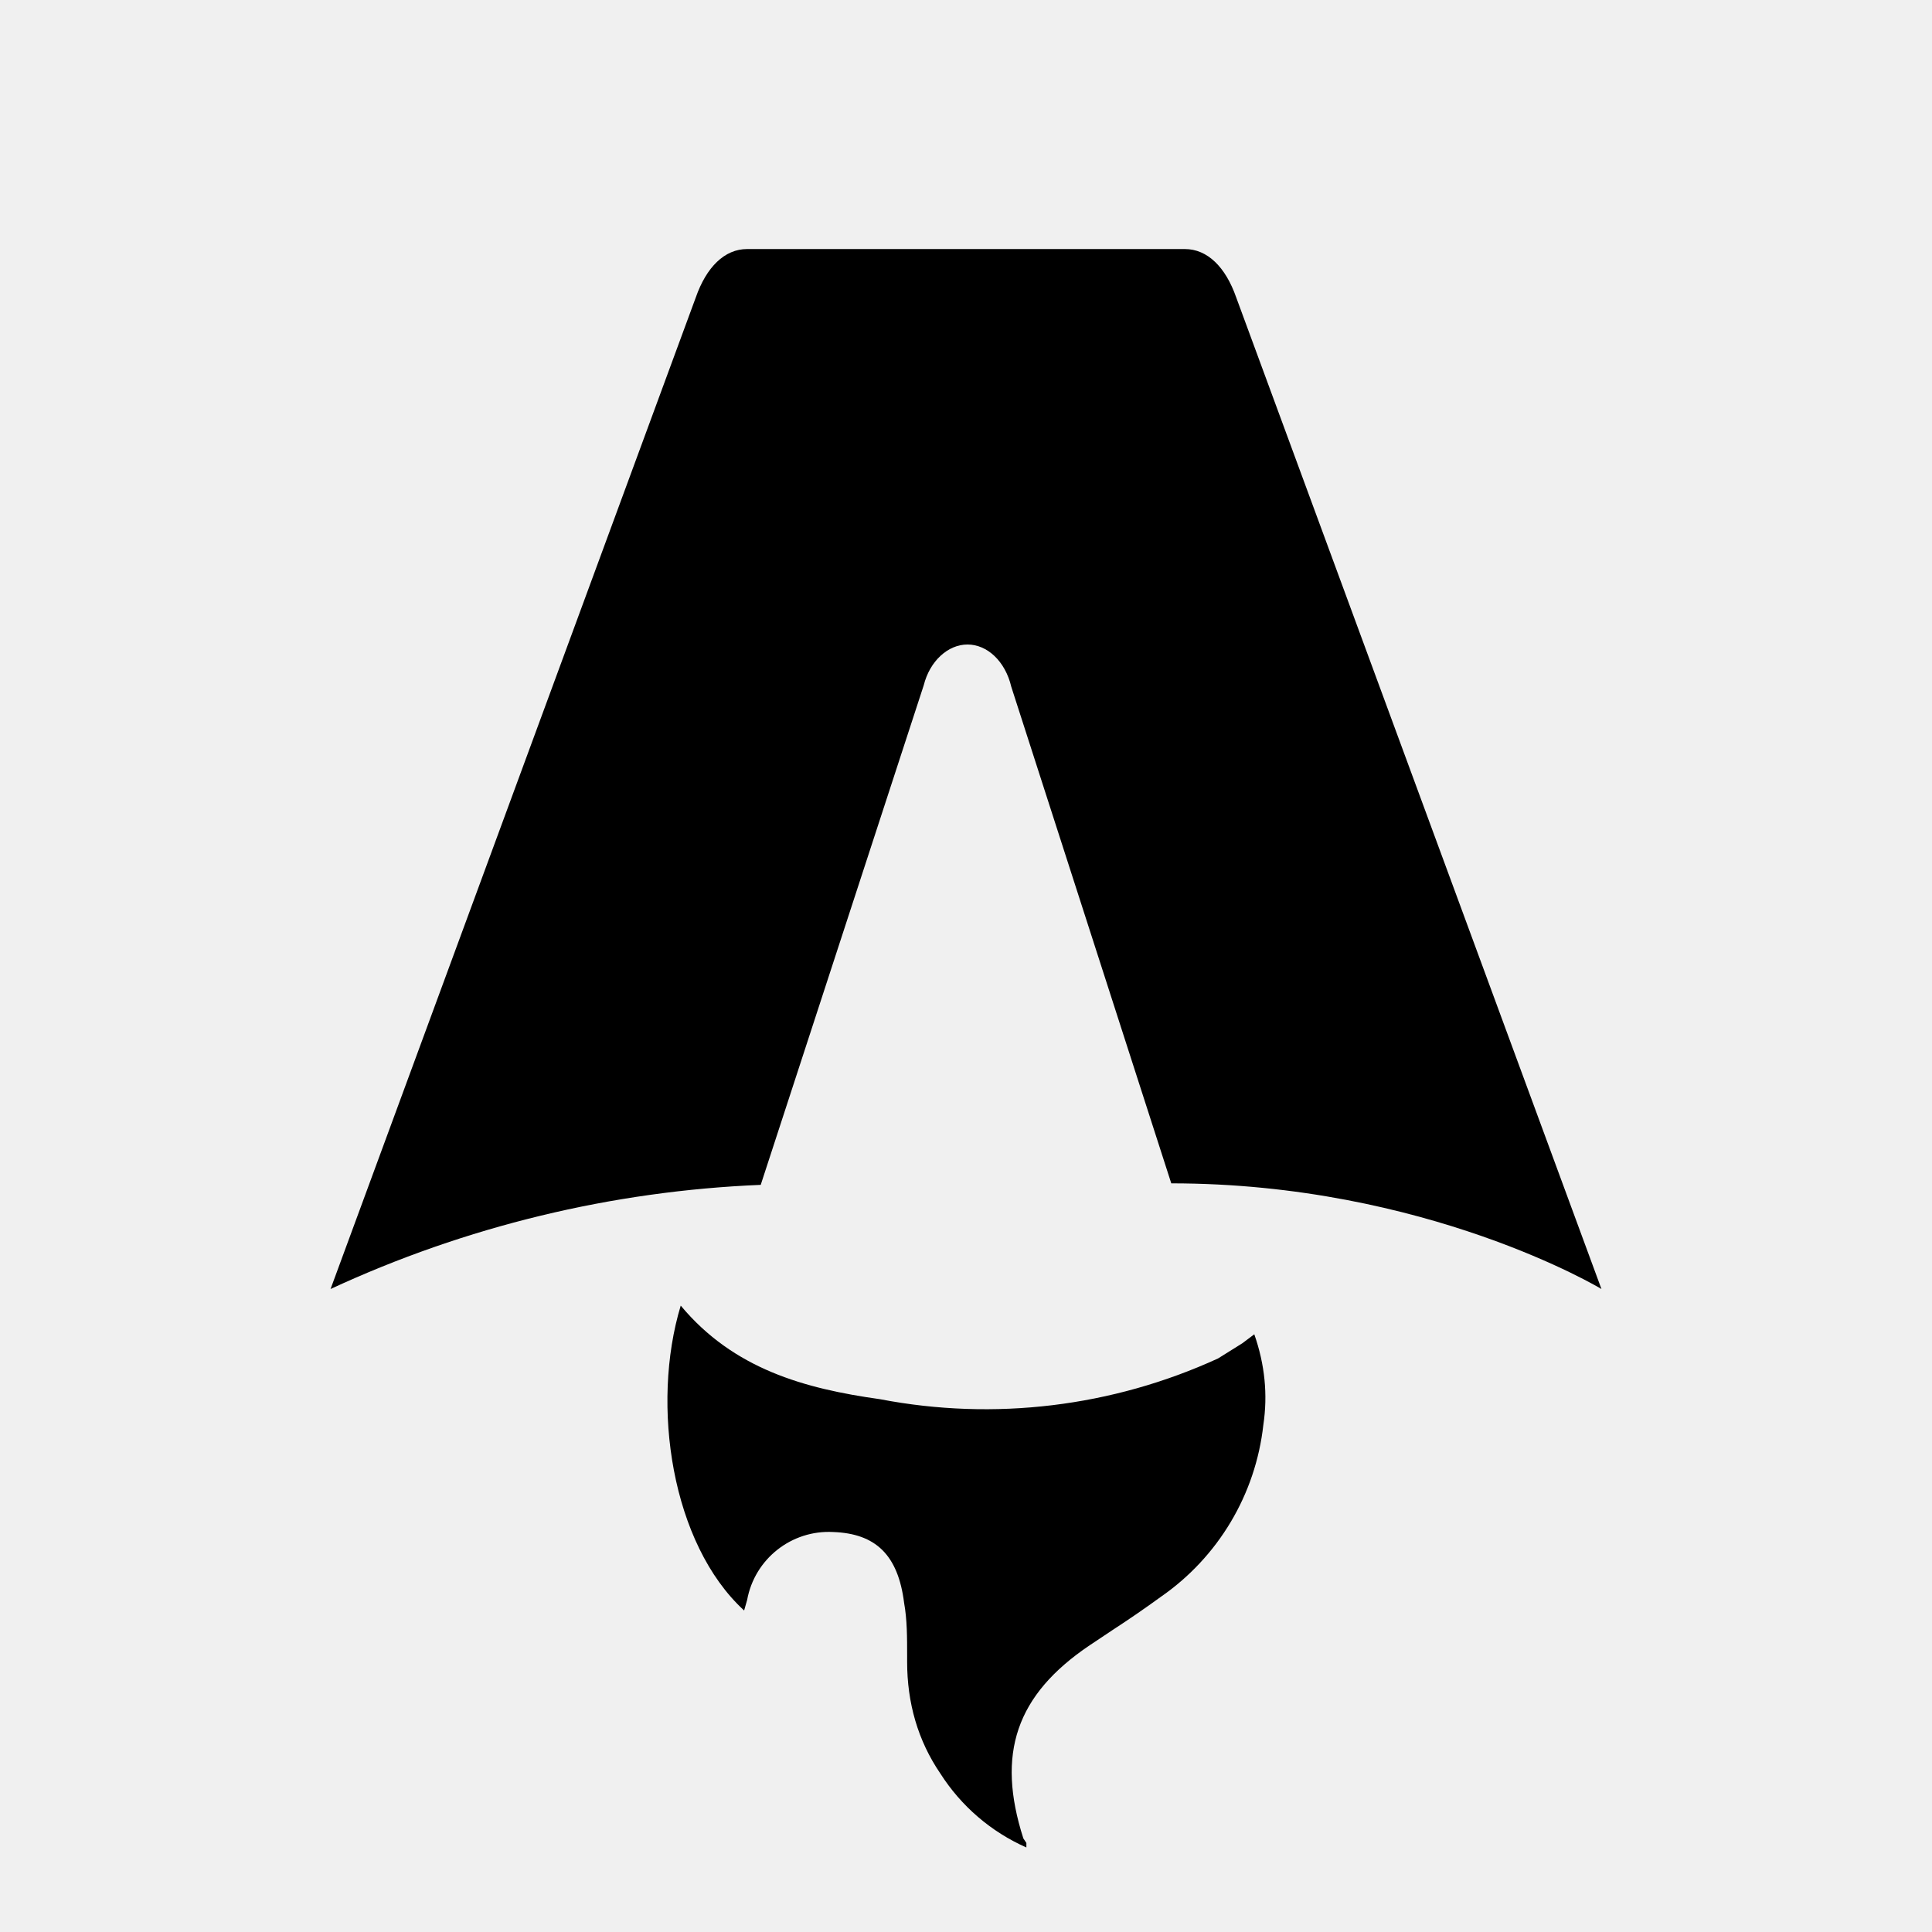
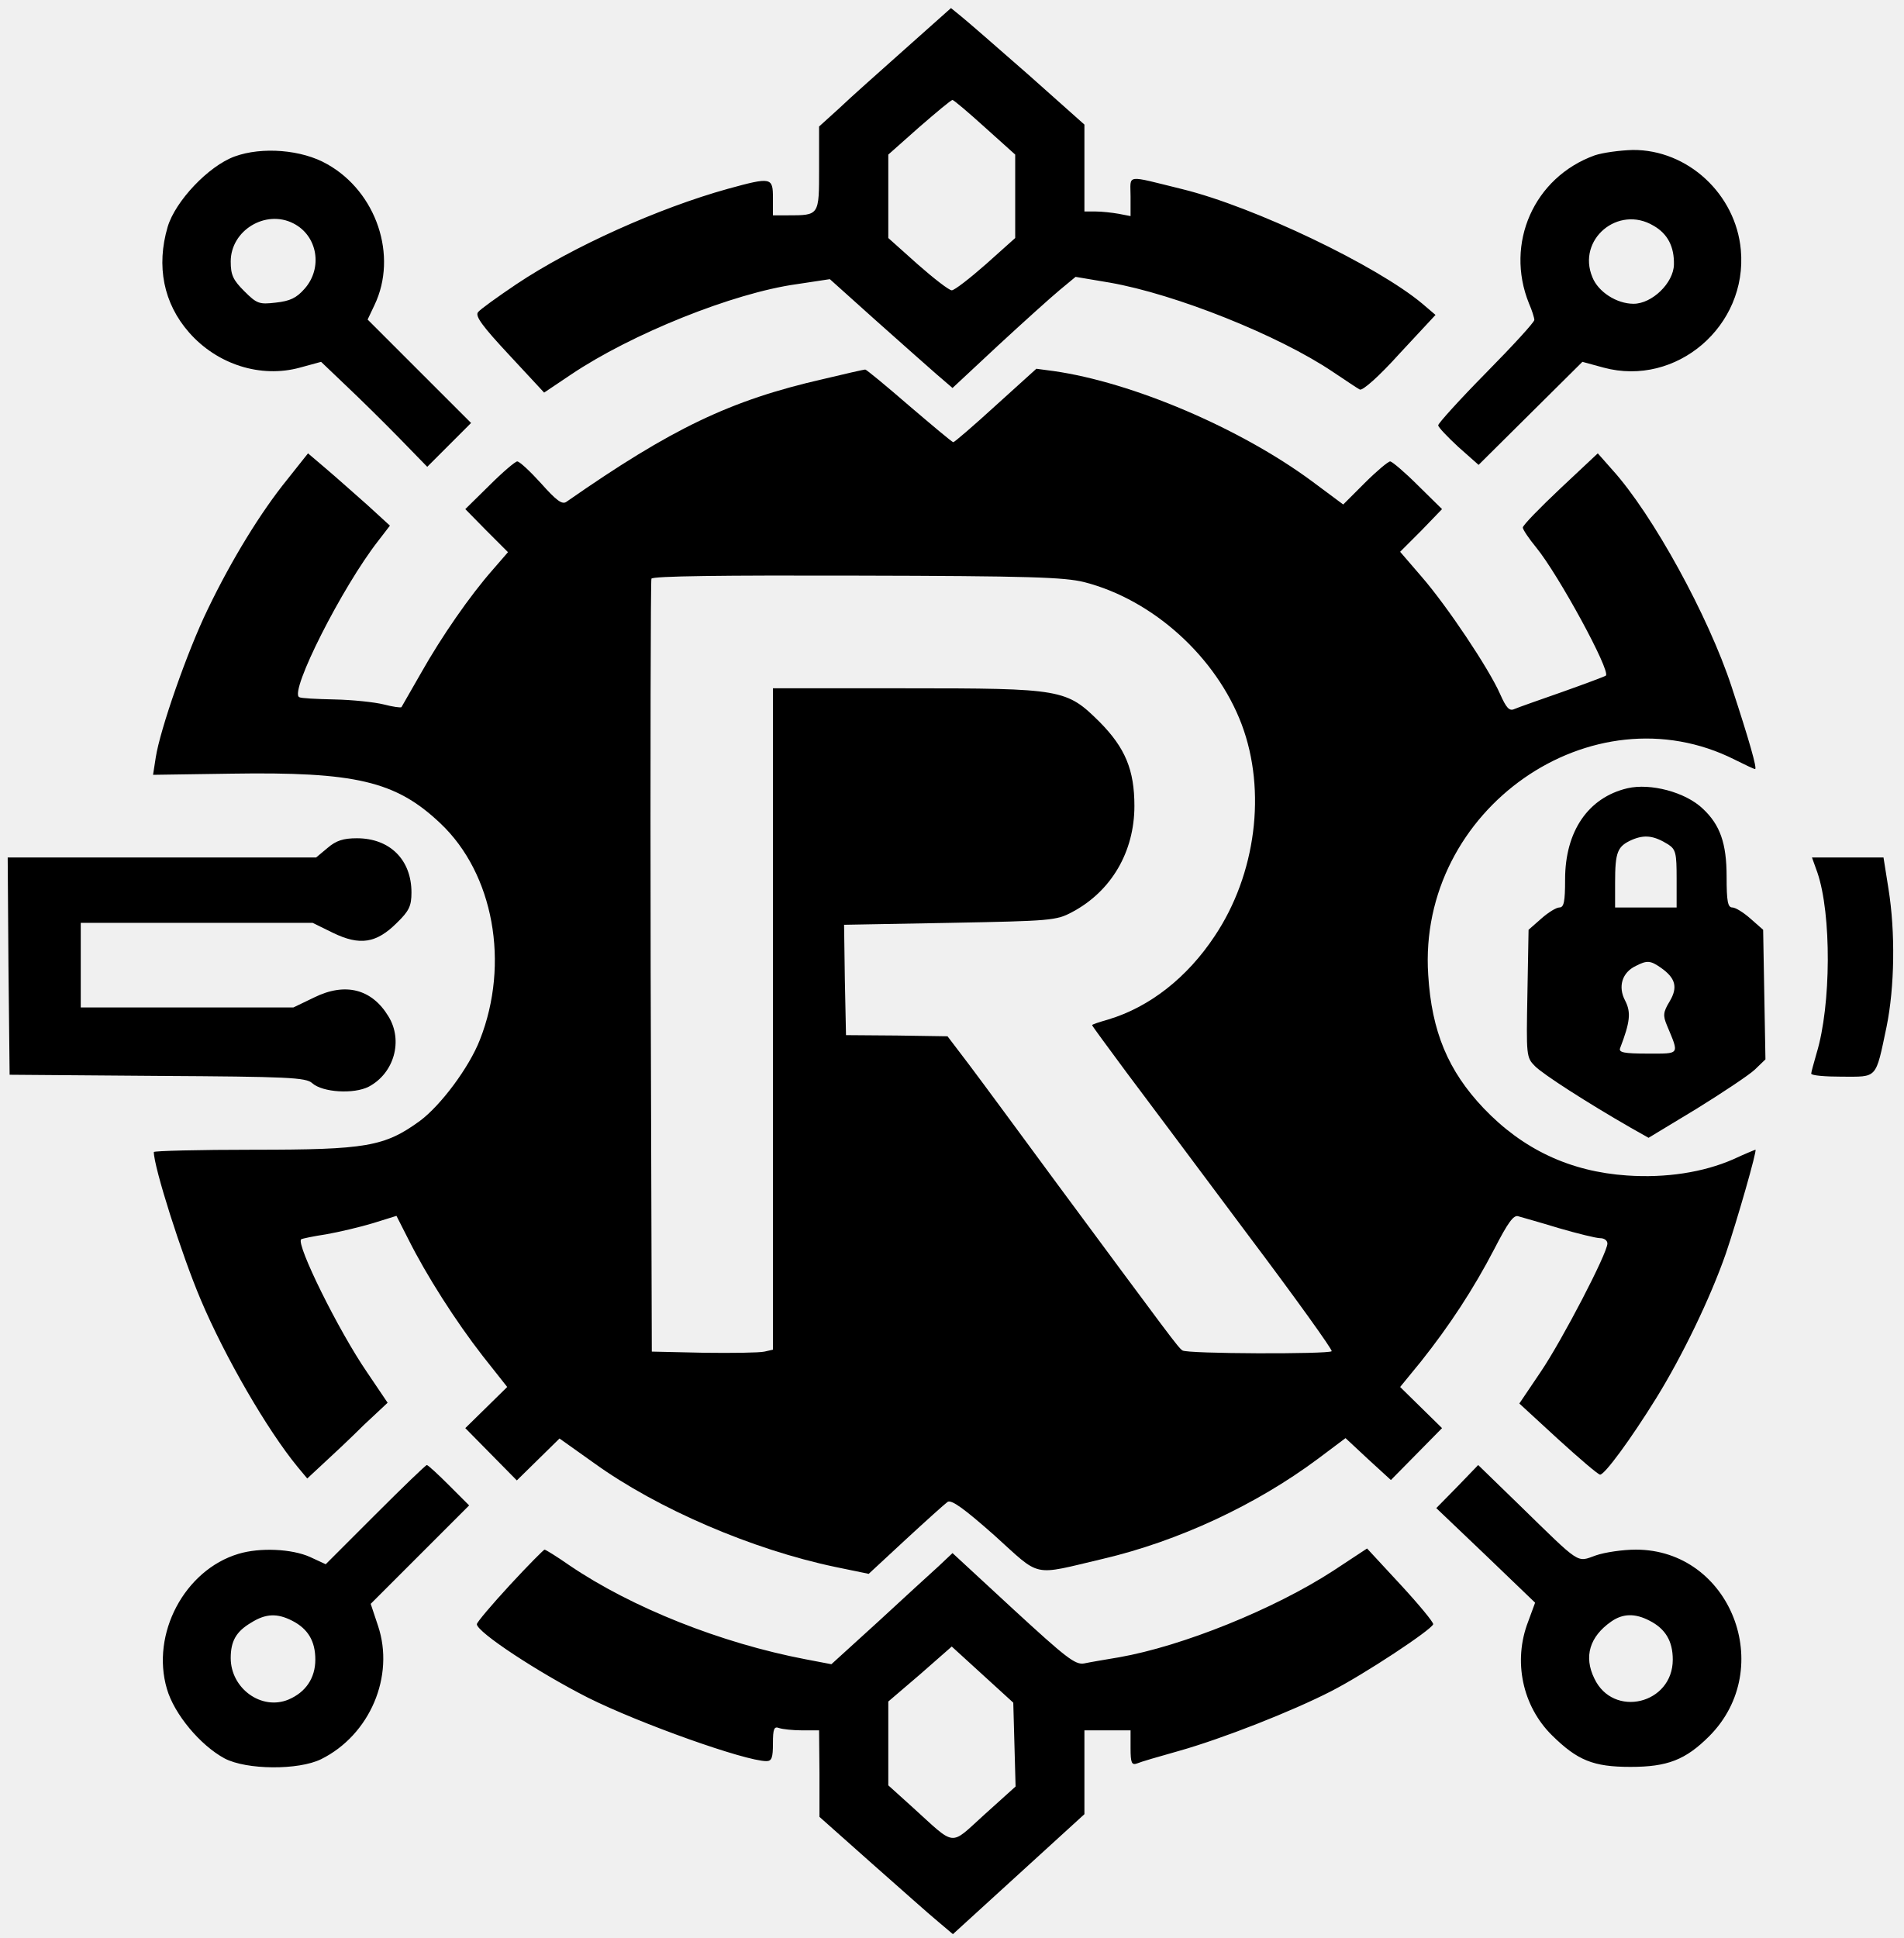
- <svg xmlns="http://www.w3.org/2000/svg" fill="none" viewBox="0 0 128 128">
-   <path d="M50.4 78.5a75.1 75.1 0 0 0-28.5 6.9l24.2-65.7c.7-2 1.9-3.2 3.4-3.2h29c1.5 0 2.7 1.2 3.4 3.2l24.2 65.7s-11.6-7-28.5-7L67 45.5c-.4-1.7-1.6-2.8-2.9-2.8-1.3 0-2.5 1.1-2.9 2.7L50.4 78.5Zm-1.1 28.2Zm-4.2-20.2c-2 6.6-.6 15.8 4.2 20.2a17.5 17.5 0 0 1 .2-.7 5.5 5.5 0 0 1 5.7-4.5c2.8.1 4.3 1.5 4.7 4.7.2 1.1.2 2.3.2 3.5v.4c0 2.7.7 5.2 2.2 7.4a13 13 0 0 0 5.7 4.9v-.3l-.2-.3c-1.8-5.6-.5-9.5 4.4-12.8l1.5-1a73 73 0 0 0 3.2-2.2 16 16 0 0 0 6.8-11.4c.3-2 .1-4-.6-6l-.8.6-1.6 1a37 37 0 0 1-22.4 2.7c-5-.7-9.7-2-13.2-6.2Z" />
+ <svg xmlns="http://www.w3.org/2000/svg" version="1.0" width="660" height="672" viewBox="0 0 495 504">
+   <path d="M235.4 12.7c-6.5 5.8-14.3 12.7-17.1 15.4l-5.3 4.8v10.9c0 12.3.1 12.2-8.2 12.2H201v-4.5c0-5.4-.4-5.5-11.7-2.4-18 5-40.5 15.1-55 24.8-4.9 3.3-9.5 6.6-10 7.3-.8 1 1.2 3.7 8.1 11.1l9.1 9.8 7-4.7c15.6-10.5 42.1-21.2 58.7-23.5l8.6-1.3 11.7 10.5c6.4 5.7 13.6 12.1 15.9 14.1l4.3 3.7 11.9-11.1c6.5-6 13.7-12.5 16-14.4l4.1-3.4 8.9 1.5c17.1 3 43.9 13.7 58 23.2 3.3 2.2 6.4 4.3 7 4.6.7.4 5-3.4 10.4-9.4l9.3-10-3.4-2.9c-11.8-9.9-43.7-25.2-62.4-29.8-15.1-3.7-13.5-4-13.5 1.9v5.1l-3.1-.6c-1.7-.3-4.4-.6-6-.6H282V32.4l-14.6-13c-8.1-7.1-15.9-13.9-17.4-15.1l-2.7-2.2-11.9 10.6zm20.7 20.4 7.9 7.1V61.9l-7.6 6.8c-4.2 3.7-8.2 6.8-8.9 6.8-.7 0-4.7-3.1-8.9-6.8l-7.6-6.8V40.2l8-7.1c4.5-3.9 8.3-7.1 8.7-7.1.3 0 4.1 3.2 8.4 7.1zM61 40.7C54.2 43.2 45.6 52.3 43.6 59c-3 10.2-1.1 19.9 5.6 27.5 7.3 8.3 18.6 11.9 28.8 9.1l5.5-1.5 6.5 6.2c3.6 3.4 9.8 9.5 13.8 13.6l7.3 7.5 5.7-5.7 5.7-5.7L109 96.5 95.6 83.1l1.8-3.8c6.1-12.8.5-29.4-12.3-36.6-6.6-3.8-17-4.6-24.1-2zm15.3 17.4c6.3 3.2 7.7 11.6 2.9 17-2.1 2.4-3.8 3.2-7.5 3.6-4.3.5-4.9.3-8.2-3-2.9-2.9-3.5-4.2-3.5-7.7 0-8.1 9.1-13.6 16.3-9.9zM414.7 40.4c-15.8 5.7-23.4 22.9-17.1 38.5.8 1.8 1.4 3.8 1.4 4.3 0 .6-5.6 6.7-12.5 13.7-6.9 7-12.5 13.2-12.5 13.7s2.4 3 5.2 5.6l5.3 4.7 13.5-13.4 13.5-13.4 5.5 1.5c18.9 5.1 37.5-10.8 35.7-30.6-1.3-14.5-13.8-26.1-28.1-26-3.4.1-7.8.7-9.9 1.4zM430 58.7c3.7 2.1 5.4 5.5 5.3 10.1-.1 4.8-5.7 10.2-10.5 10.2-4.4 0-9.2-3.1-10.7-6.9-4.1-9.8 6.7-18.9 15.9-13.4z" />
+   <path d="M214 98.6c-24.1 5.5-39.3 12.8-66.7 31.9-1.1.8-2.6-.3-6.6-4.8-2.9-3.2-5.6-5.7-6.2-5.7-.5 0-3.8 2.8-7.2 6.2l-6.3 6.2 5.5 5.6 5.6 5.6-3.9 4.5c-6 6.8-13.4 17.5-18.7 26.9-2.7 4.7-5 8.7-5.1 8.9-.2.2-2.3-.1-4.6-.7-2.4-.6-8.1-1.2-12.8-1.3-4.7-.1-8.8-.3-9.2-.6-2.6-1.4 11.2-28.7 20.6-40.7l3-3.9-5.9-5.4c-3.3-2.9-8.1-7.2-10.7-9.4l-4.7-4-5.4 6.8c-6.9 8.5-14.5 20.9-20.7 33.8-5.3 10.9-12.4 31.3-13.5 38.5l-.7 4.5 20.3-.3c32.3-.5 42.8 1.9 54.4 12.9 13.9 13.1 18.1 36.5 10.3 56.3-2.8 7.2-10.2 17.1-15.6 21.1-9.2 6.7-14 7.5-43.2 7.5-14.3 0-26 .3-26 .6 0 3.9 7.2 26.6 12.2 38.4 6.3 14.9 17.3 33.9 25.2 43.5l2.5 3 4.3-4c2.4-2.2 7.1-6.6 10.4-9.9l6.2-5.8-5.4-8C88 346 77 323.7 78.3 322.3c.3-.2 3.2-.8 6.5-1.3 3.4-.6 8.9-1.9 12.2-2.9l6.1-1.9 3.1 6.1c4.7 9.4 12.3 21.3 19.3 30.3l6.4 8.1-5.5 5.4-5.4 5.3 6.7 6.8 6.7 6.8 5.6-5.5 5.5-5.4 9 6.4c16.5 11.9 41.2 22.5 62.7 27l8.7 1.8 9.6-8.9c5.3-4.9 10.2-9.3 10.9-9.8 1-.7 4.4 1.8 12.2 8.7 12.3 11.1 9.5 10.5 28.2 6.1 19.6-4.6 39.8-14 55.9-26l7.2-5.4 5.9 5.5 5.9 5.4 6.6-6.7 6.7-6.8-5.4-5.3-5.5-5.4 5.4-6.6c7.4-9.3 13.7-18.9 19.1-29.3 3.5-6.8 5-8.9 6.2-8.5 1 .3 5.7 1.6 10.6 3.1 4.8 1.4 9.7 2.6 10.7 2.6 1.1 0 1.9.6 1.9 1.4 0 2.5-11.7 25-17.3 33.3l-5.6 8.3 10 9.2c5.6 5.1 10.5 9.3 11 9.3 1.2 0 7.9-9.1 14.6-19.9 6.8-11 14.1-26.1 18.1-37.6 2.9-8.5 8.2-27 7.7-27-.1 0-2.8 1.1-5.8 2.5-7.8 3.4-17.5 4.9-27.6 4.2-14.8-1-27.1-6.8-37.3-17.5-9.2-9.7-13.5-19.9-14.4-34.7-2.8-43 42.6-74.7 79.8-55.9 2.6 1.3 4.9 2.4 5.2 2.4.6 0-1.5-7.4-6.1-21.4-6-18.3-20.5-44.8-31-56.4l-3.8-4.3-9.7 9.1c-5.4 5.1-9.8 9.6-9.8 10.2 0 .5 1.6 2.9 3.5 5.2 5.8 7.1 19.4 32.1 18.1 33.3-.2.2-5.3 2.1-11.2 4.2-6 2.1-11.7 4.1-12.6 4.5-1.3.6-2.1-.3-3.7-3.9-2.9-6.6-13.8-22.9-20.4-30.5l-5.6-6.5 5.5-5.5 5.4-5.6-6.3-6.2c-3.4-3.4-6.7-6.2-7.2-6.2s-3.5 2.5-6.6 5.6l-5.6 5.6-8.2-6.1c-18.7-13.8-46.7-25.7-67.1-28.6l-4.5-.6-10.5 9.5c-5.8 5.3-10.8 9.6-11.1 9.6-.3 0-5.4-4.3-11.5-9.5-6-5.2-11.1-9.4-11.4-9.4-.3 0-5.2 1.1-11 2.5zm68 52.8c17.9 4.6 34.3 19.5 40.9 37 6.5 17.3 3.7 39-7 55-7.2 10.9-17 18.5-27.6 21.7-2.4.7-4.3 1.3-4.3 1.5 0 .2 4 5.6 8.8 12.1 4.9 6.5 19 25.4 31.4 42 12.5 16.6 22.4 30.4 22.1 30.7-.8.8-37.7.7-38.8-.2-1.1-.7-2.9-3.2-32.5-43.2-9.5-12.9-19.8-26.9-22.9-31l-5.7-7.5-13.2-.2-13.2-.1-.3-14.4-.2-14.3 27.5-.5c26.3-.5 27.7-.6 31.8-2.8 10.2-5.4 16.2-15.7 16.2-27.6 0-9.4-2.4-15.1-9-21.8-8.7-8.6-9.6-8.8-50.7-8.8H201v172l-2.2.5c-1.3.3-8.4.4-15.8.3l-13.5-.3-.3-100c-.1-55 0-100.5.2-101 .2-.7 18.8-.9 53.4-.8 44.9.1 54 .4 59.2 1.7z" />
+   <path d="M423.2 205c-10.2 2.4-16.2 11.2-16.2 23.7 0 5.8-.3 7.3-1.5 7.3-.8 0-2.9 1.3-4.7 2.9l-3.3 2.9-.3 16.6c-.3 16.2-.3 16.6 2 18.9 2.1 2.1 13.4 9.4 24.9 16l4.6 2.6 12.4-7.5c6.8-4.2 13.7-8.8 15.2-10.2l2.8-2.7-.3-16.8-.3-16.9-3.3-2.9c-1.8-1.6-3.9-2.9-4.7-2.9-1.2 0-1.5-1.6-1.5-8 0-8.7-1.7-13.5-6.2-17.7-4.5-4.3-13.6-6.7-19.6-5.3zm10.6 14.6c2 1.3 2.2 2.3 2.2 8.9v7.5h-16v-6.4c0-8.1.6-9.5 4.4-11.2 3.3-1.4 5.7-1.1 9.4 1.2zm-2 32c3.9 2.7 4.6 5.1 2.4 8.8-1.7 2.8-1.8 3.7-.7 6.3 3.2 7.7 3.5 7.3-5 7.3-6.2 0-7.6-.3-7.2-1.4 2.6-6.8 2.9-9.3 1.3-12.4-1.9-3.6-.8-7.3 2.8-9 2.9-1.5 3.8-1.4 6.4.4zM85.2 220.5l-3 2.5H2l.2 28.2.3 28.3 38.4.3c34 .2 38.7.4 40.3 1.9 2.7 2.4 10.8 2.9 14.7.9 6.6-3.5 9-12 5.1-18.3-4.3-7.1-11.2-8.9-19.3-4.9l-5.4 2.6H21v-22h60.3l5.3 2.6c7 3.4 11.3 2.7 16.6-2.6 3.2-3.1 3.8-4.4 3.8-7.9 0-8.5-5.6-14.1-14.2-14.1-3.5 0-5.4.6-7.6 2.5zM472.6 226.9c3.7 10.8 3.6 34.5-.2 47-.7 2.5-1.4 4.9-1.4 5.3 0 .5 3.6.8 8 .8 9.3 0 8.7.8 11.6-13 2.1-10.3 2.3-24.6.5-35.8l-1.3-8.2h-18.6l1.4 3.9zM97.6 393.9l-12.9 12.9-4.1-1.9c-4.7-2.1-13-2.5-18.6-.8-14 4.2-22.8 20.8-18.6 35.1 1.9 6.6 8.7 14.7 15 18.1 5.7 3 19.2 3.1 25.1.2 12.7-6.3 19.2-21.6 14.8-34.7l-1.9-5.7 12.8-12.8 12.8-12.8-5.2-5.2c-2.9-2.9-5.5-5.3-5.8-5.3-.3 0-6.3 5.8-13.4 12.9zM76 421.5c4.1 2.1 6 5.3 6 10.1s-2.5 8.5-7 10.4c-7 2.9-15-2.9-15-10.8 0-4.4 1.4-6.9 5.3-9.2 3.8-2.4 6.8-2.5 10.7-.5zM379 386.6l-5.5 5.6 12.9 12.3 12.8 12.3-1.8 4.9c-4 10.3-1.5 22 6.2 29.6 6.6 6.5 10.7 8.2 20.4 8.2 9.6 0 14.3-1.8 20.5-8 17.6-17.7 5.5-48.5-19.1-48.5-3.4 0-8.1.7-10.4 1.5-5.1 1.8-3.7 2.7-20-13.2L384.4 381l-5.4 5.6zm50 34.9c4.1 2.1 6 5.3 6 10.1 0 11.6-15.5 15.3-20.4 4.9-2.8-5.7-1.2-10.9 4.4-14.8 3-2.1 6.2-2.2 10-.2zM132.6 412.2c-4.7 5.1-8.6 9.7-8.6 10.2.1 2.1 15.9 12.5 28.9 19.1 13.4 6.7 40.9 16.5 46.4 16.5 1.4 0 1.7-.9 1.7-4.6 0-3.8.3-4.5 1.6-4 .9.3 3.6.6 6 .6h4.4l.1 11.2v11.3l13.5 12c7.5 6.6 15.2 13.5 17.3 15.2l3.9 3.3 17.1-15.6 17.1-15.6V450h12v4.6c0 3.9.3 4.5 1.7 4 .9-.4 5.7-1.8 10.7-3.2 11.4-3.2 29.7-10.4 39.8-15.6 8.6-4.4 26-15.9 26.5-17.4.1-.5-3.7-5.1-8.5-10.3l-8.7-9.4-8.8 5.8c-15.4 10-39.2 19.6-55.7 22.5-3.6.6-7.7 1.3-9.1 1.6-2.3.4-4.7-1.5-18.4-14.1l-15.8-14.6-3.6 3.4c-2 1.8-9.1 8.3-15.7 14.4l-12.2 11.1-6.8-1.3c-21.9-4.2-45.1-13.4-61.3-24.4-3.3-2.3-6.2-4.1-6.5-4.1-.2 0-4.3 4.1-9 9.2zm131.2 41.5.3 10.9-8.1 7.3c-9.2 8.3-7.2 8.5-18.8-2l-6.2-5.6v-21.8l8.3-7.1 8.2-7.2 8 7.3 8 7.3.3 10.9z" />
  <style>
-         path { fill: #000; }
-         @media (prefers-color-scheme: dark) {
-             path { fill: #FFF; }
-         }
-     </style>
+     path { fill: #000; }
+     @media (prefers-color-scheme: dark) {
+       path { fill: #FFF; }
+     }
+   </style>
</svg>
